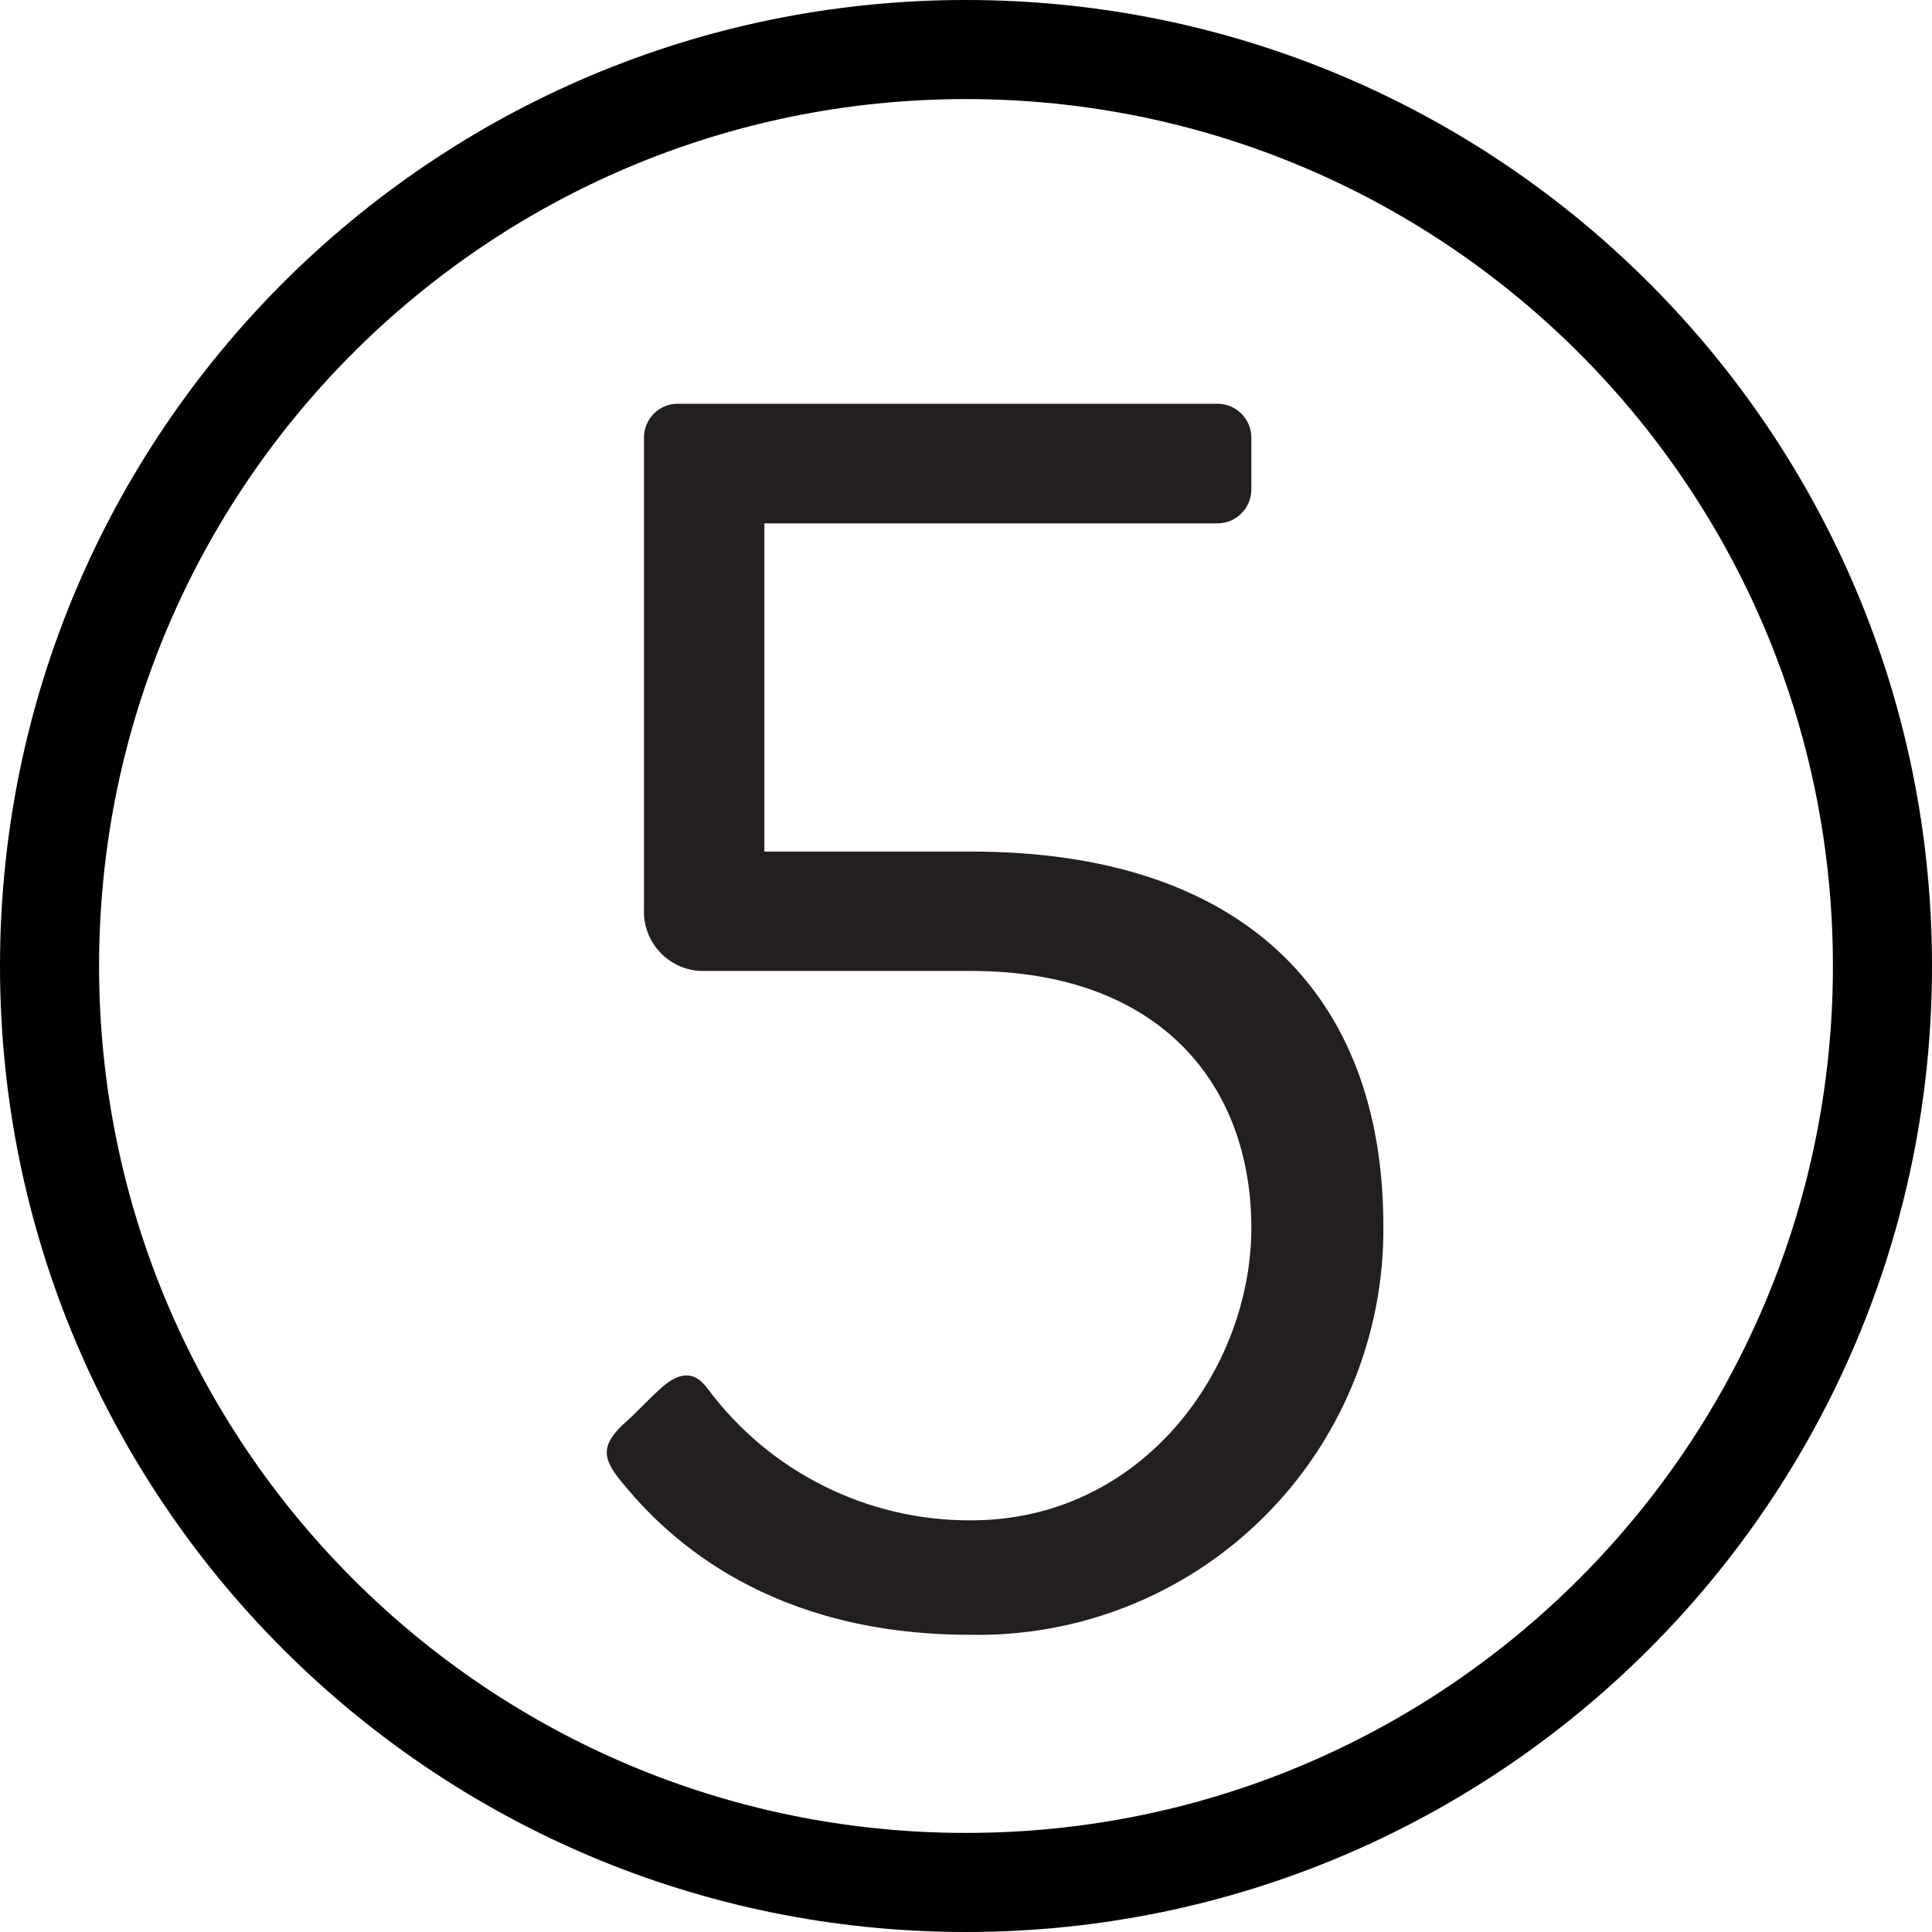
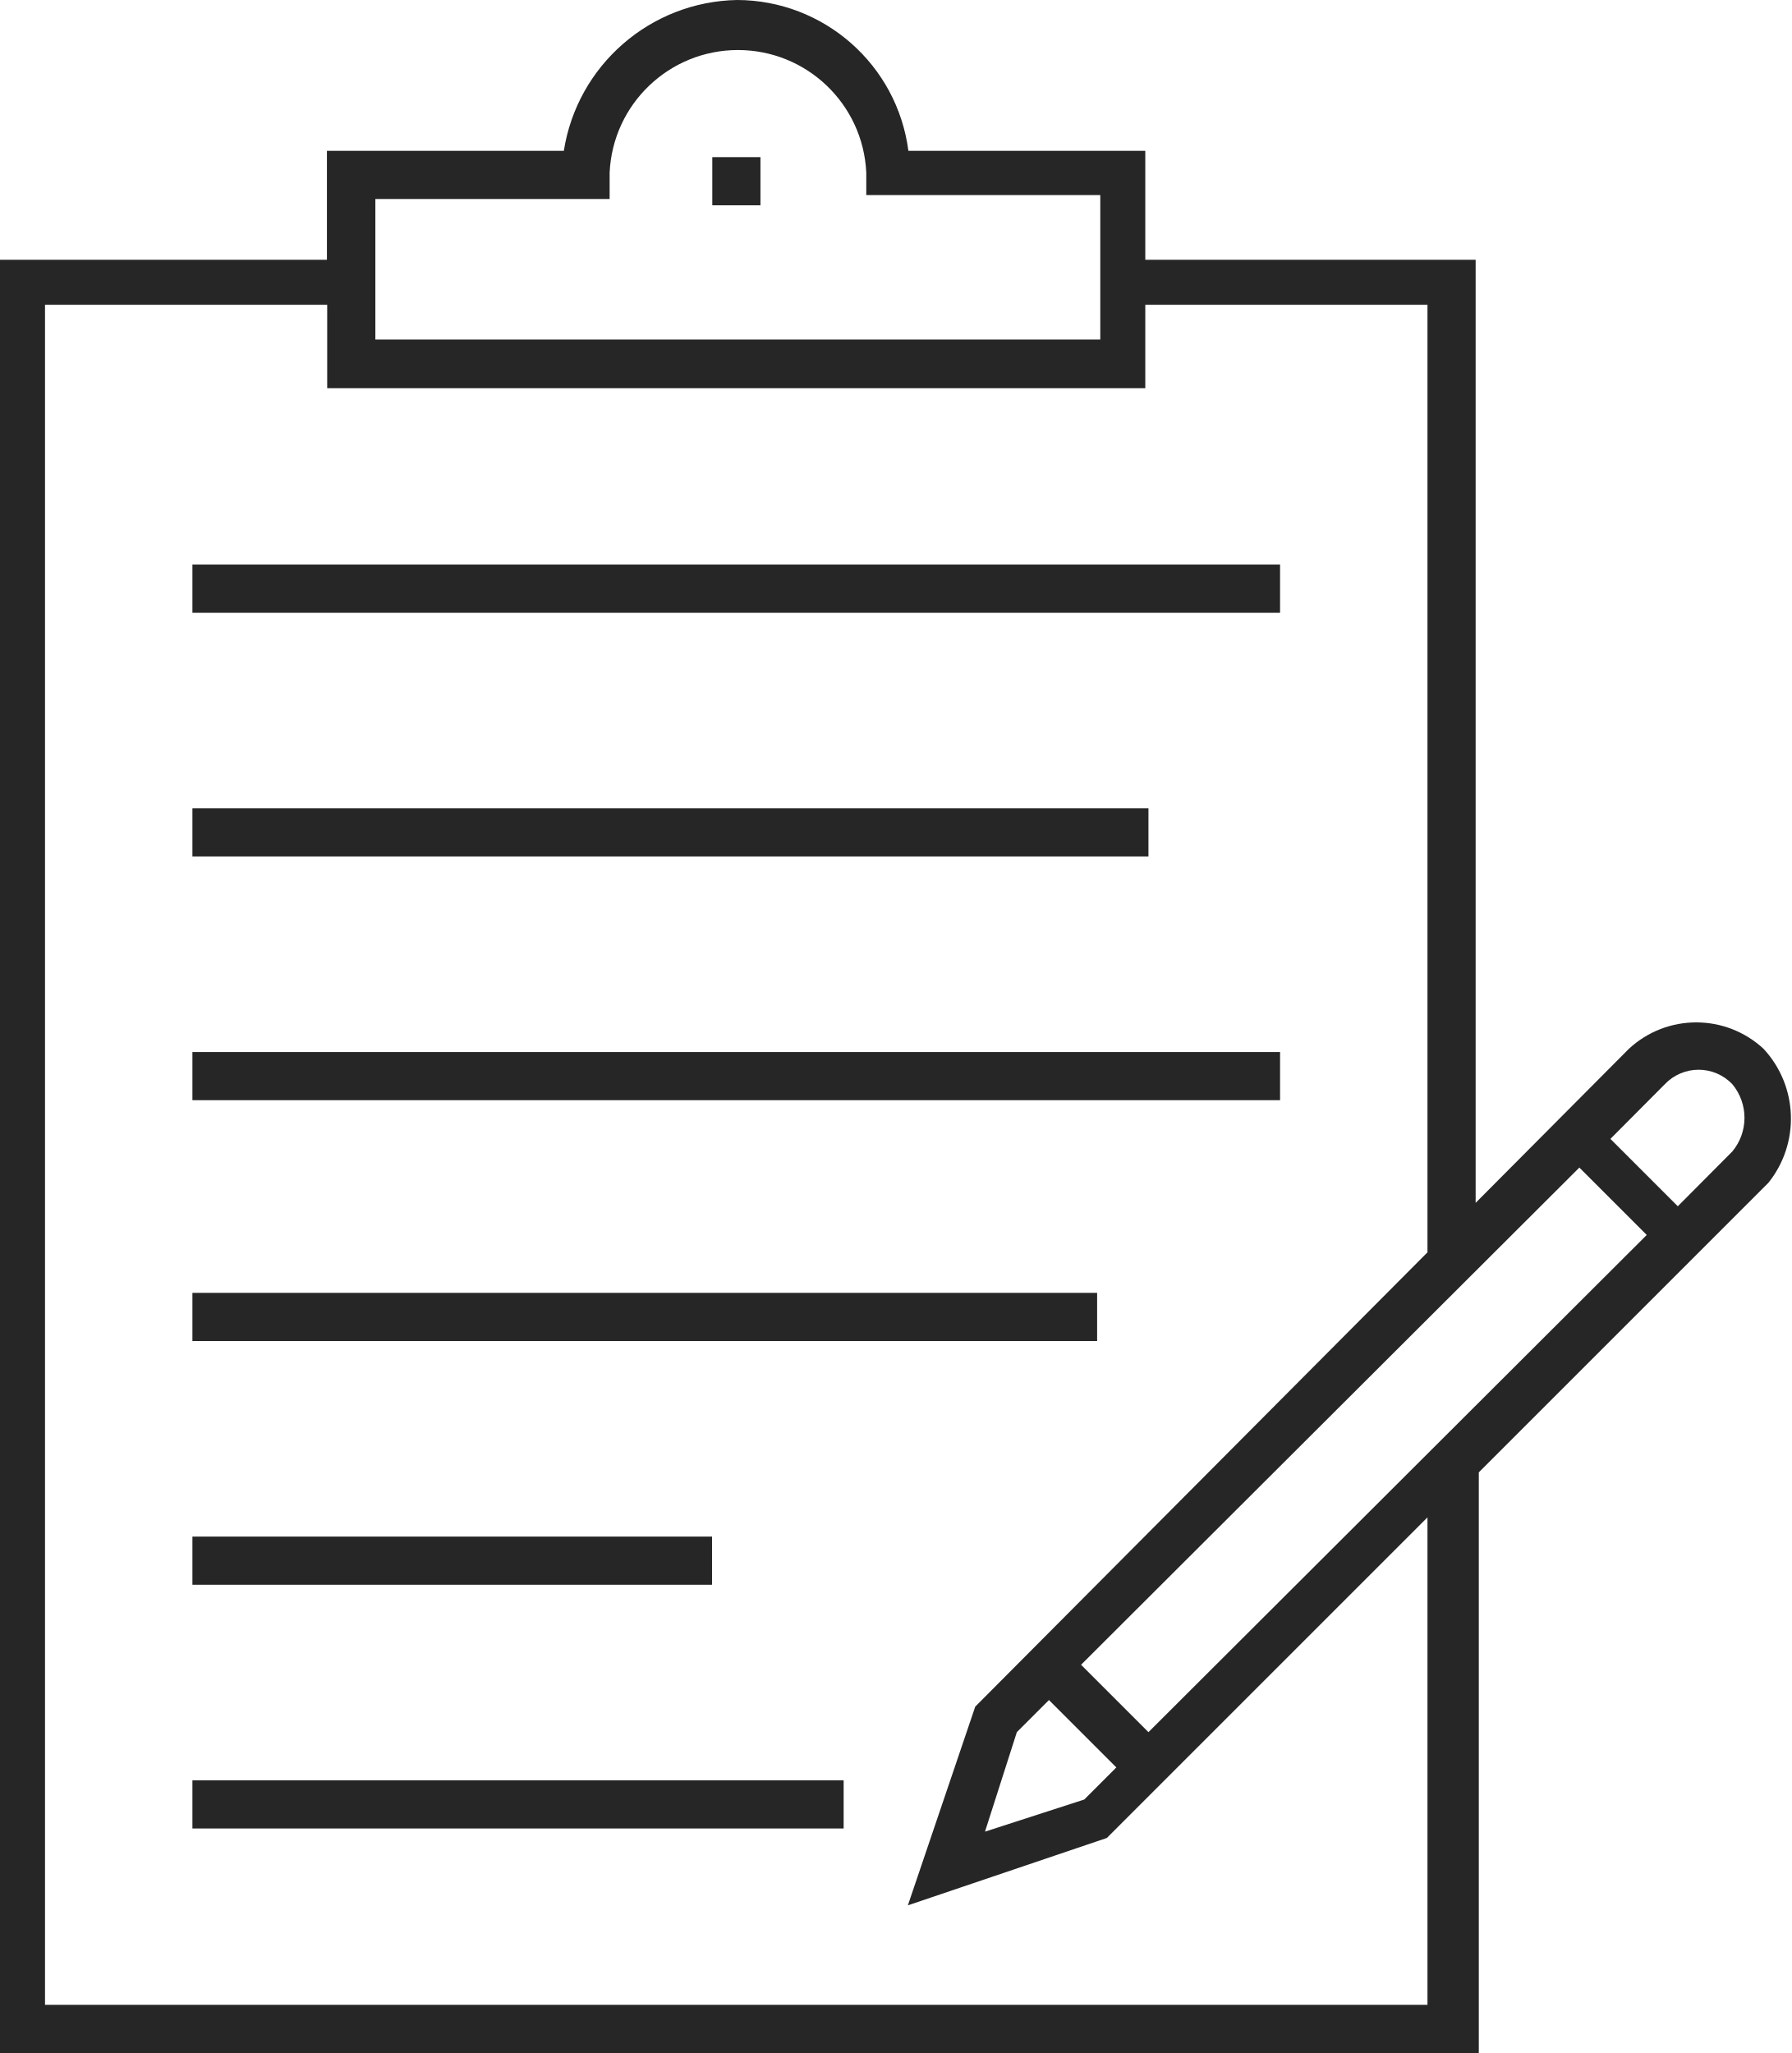
- <svg xmlns="http://www.w3.org/2000/svg" viewBox="0 0 78 78">
+ <svg xmlns="http://www.w3.org/2000/svg" viewBox="0 0 68.05 78">
  <defs>
-     <style>.a360b09b-a54c-421e-8e06-8cc3b8ad251e{fill:#231f20;}</style>
+     <style>.b0d4a7ab-8fcc-481d-acc9-f94cdf8ee6fb{fill:#262626;}</style>
  </defs>
-   <g id="fbaca6c0-aaa8-4a23-a97c-c01981aea5b6" data-name="Layer 2">
-     <g id="be36ac15-1cc3-4d97-ada2-cb7f8d2352ed" data-name="Layer 1">
-       <path d="M39,4A35,35,0,1,1,4,39,35,35,0,0,1,39,4m0-4A39,39,0,1,0,78,39,39,39,0,0,0,39,0Z" />
-     </g>
-     <g id="bd618568-4f19-4d09-a92f-f69d3e329604" data-name="Layer 5">
-       <path class="a360b09b-a54c-421e-8e06-8cc3b8ad251e" d="M25.1,57.56c.58-.5,1.08-1.08,1.66-1.58s1.22-.72,1.8.07a13.16,13.16,0,0,0,10.65,5.33c6.92,0,11.31-6.12,11.31-11.81S46.92,39.2,39.21,39.2H28.27A2.4,2.4,0,0,1,26,36.68v-19A1.36,1.36,0,0,1,27.4,16.3H49.15a1.37,1.37,0,0,1,1.37,1.37v2.09a1.37,1.37,0,0,1-1.37,1.37H30.86V34.38h8.35c10.88,0,16.64,5.68,16.64,15.12A16.36,16.36,0,0,1,39.14,66c-8,0-12.1-3.82-13.9-6C24.31,58.93,24.24,58.42,25.1,57.56Z" />
+   <g id="e5cd502e-00b2-45e4-962a-26305ac015c9" data-name="Layer 2">
+     <g id="a1bac52d-1d12-4234-af20-23c6ae5a2ca2" data-name="learn">
+       <rect class="b0d4a7ab-8fcc-481d-acc9-f94cdf8ee6fb" x="27.06" y="5.97" width="1.83" height="1.83" />
+       <path class="b0d4a7ab-8fcc-481d-acc9-f94cdf8ee6fb" d="M67,39.85a3.76,3.76,0,0,0-5.12,0L56.06,45.7V9.87H43.51V5.73h-9A6.58,6.58,0,0,0,28,0a6.79,6.79,0,0,0-6.58,5.73h-9V9.87H0V78H56.18V55.94l11-11A3.9,3.9,0,0,0,67,39.85ZM39.85,64.59l2.56,2.56-1.22,1.22-3.77,1.22,1.21-3.78Zm3.78,1.22-2.56-2.56L60,44.36l2.56,2.56ZM14.26,7.56h8.9v-1a4.88,4.88,0,0,1,9.75,0v.85H41.8v5.49H14.26Zm40.1,68.61H1.71V11.58H12.43v3.17H43.51V11.58H54.23v36L37.05,64.84l-2.56,7.55,7.56-2.56L54.23,57.65V76.17ZM65.81,43.75l-2.07,2.08-2.56-2.56,2.07-2.08a1.77,1.77,0,0,1,2.56,0A2,2,0,0,1,65.81,43.75Z" />
+       <rect class="b0d4a7ab-8fcc-481d-acc9-f94cdf8ee6fb" x="7.31" y="21.45" width="41.32" height="1.83" />
+       <rect class="b0d4a7ab-8fcc-481d-acc9-f94cdf8ee6fb" x="7.31" y="30.71" width="36.32" height="1.83" />
+       <rect class="b0d4a7ab-8fcc-481d-acc9-f94cdf8ee6fb" x="7.31" y="39.97" width="41.32" height="1.83" />
+       <rect class="b0d4a7ab-8fcc-481d-acc9-f94cdf8ee6fb" x="7.31" y="49.12" width="34.37" height="1.83" />
+       <rect class="b0d4a7ab-8fcc-481d-acc9-f94cdf8ee6fb" x="7.31" y="58.38" width="19.74" height="1.83" />
+       <rect class="b0d4a7ab-8fcc-481d-acc9-f94cdf8ee6fb" x="7.31" y="67.64" width="24.74" height="1.83" />
    </g>
  </g>
</svg>
